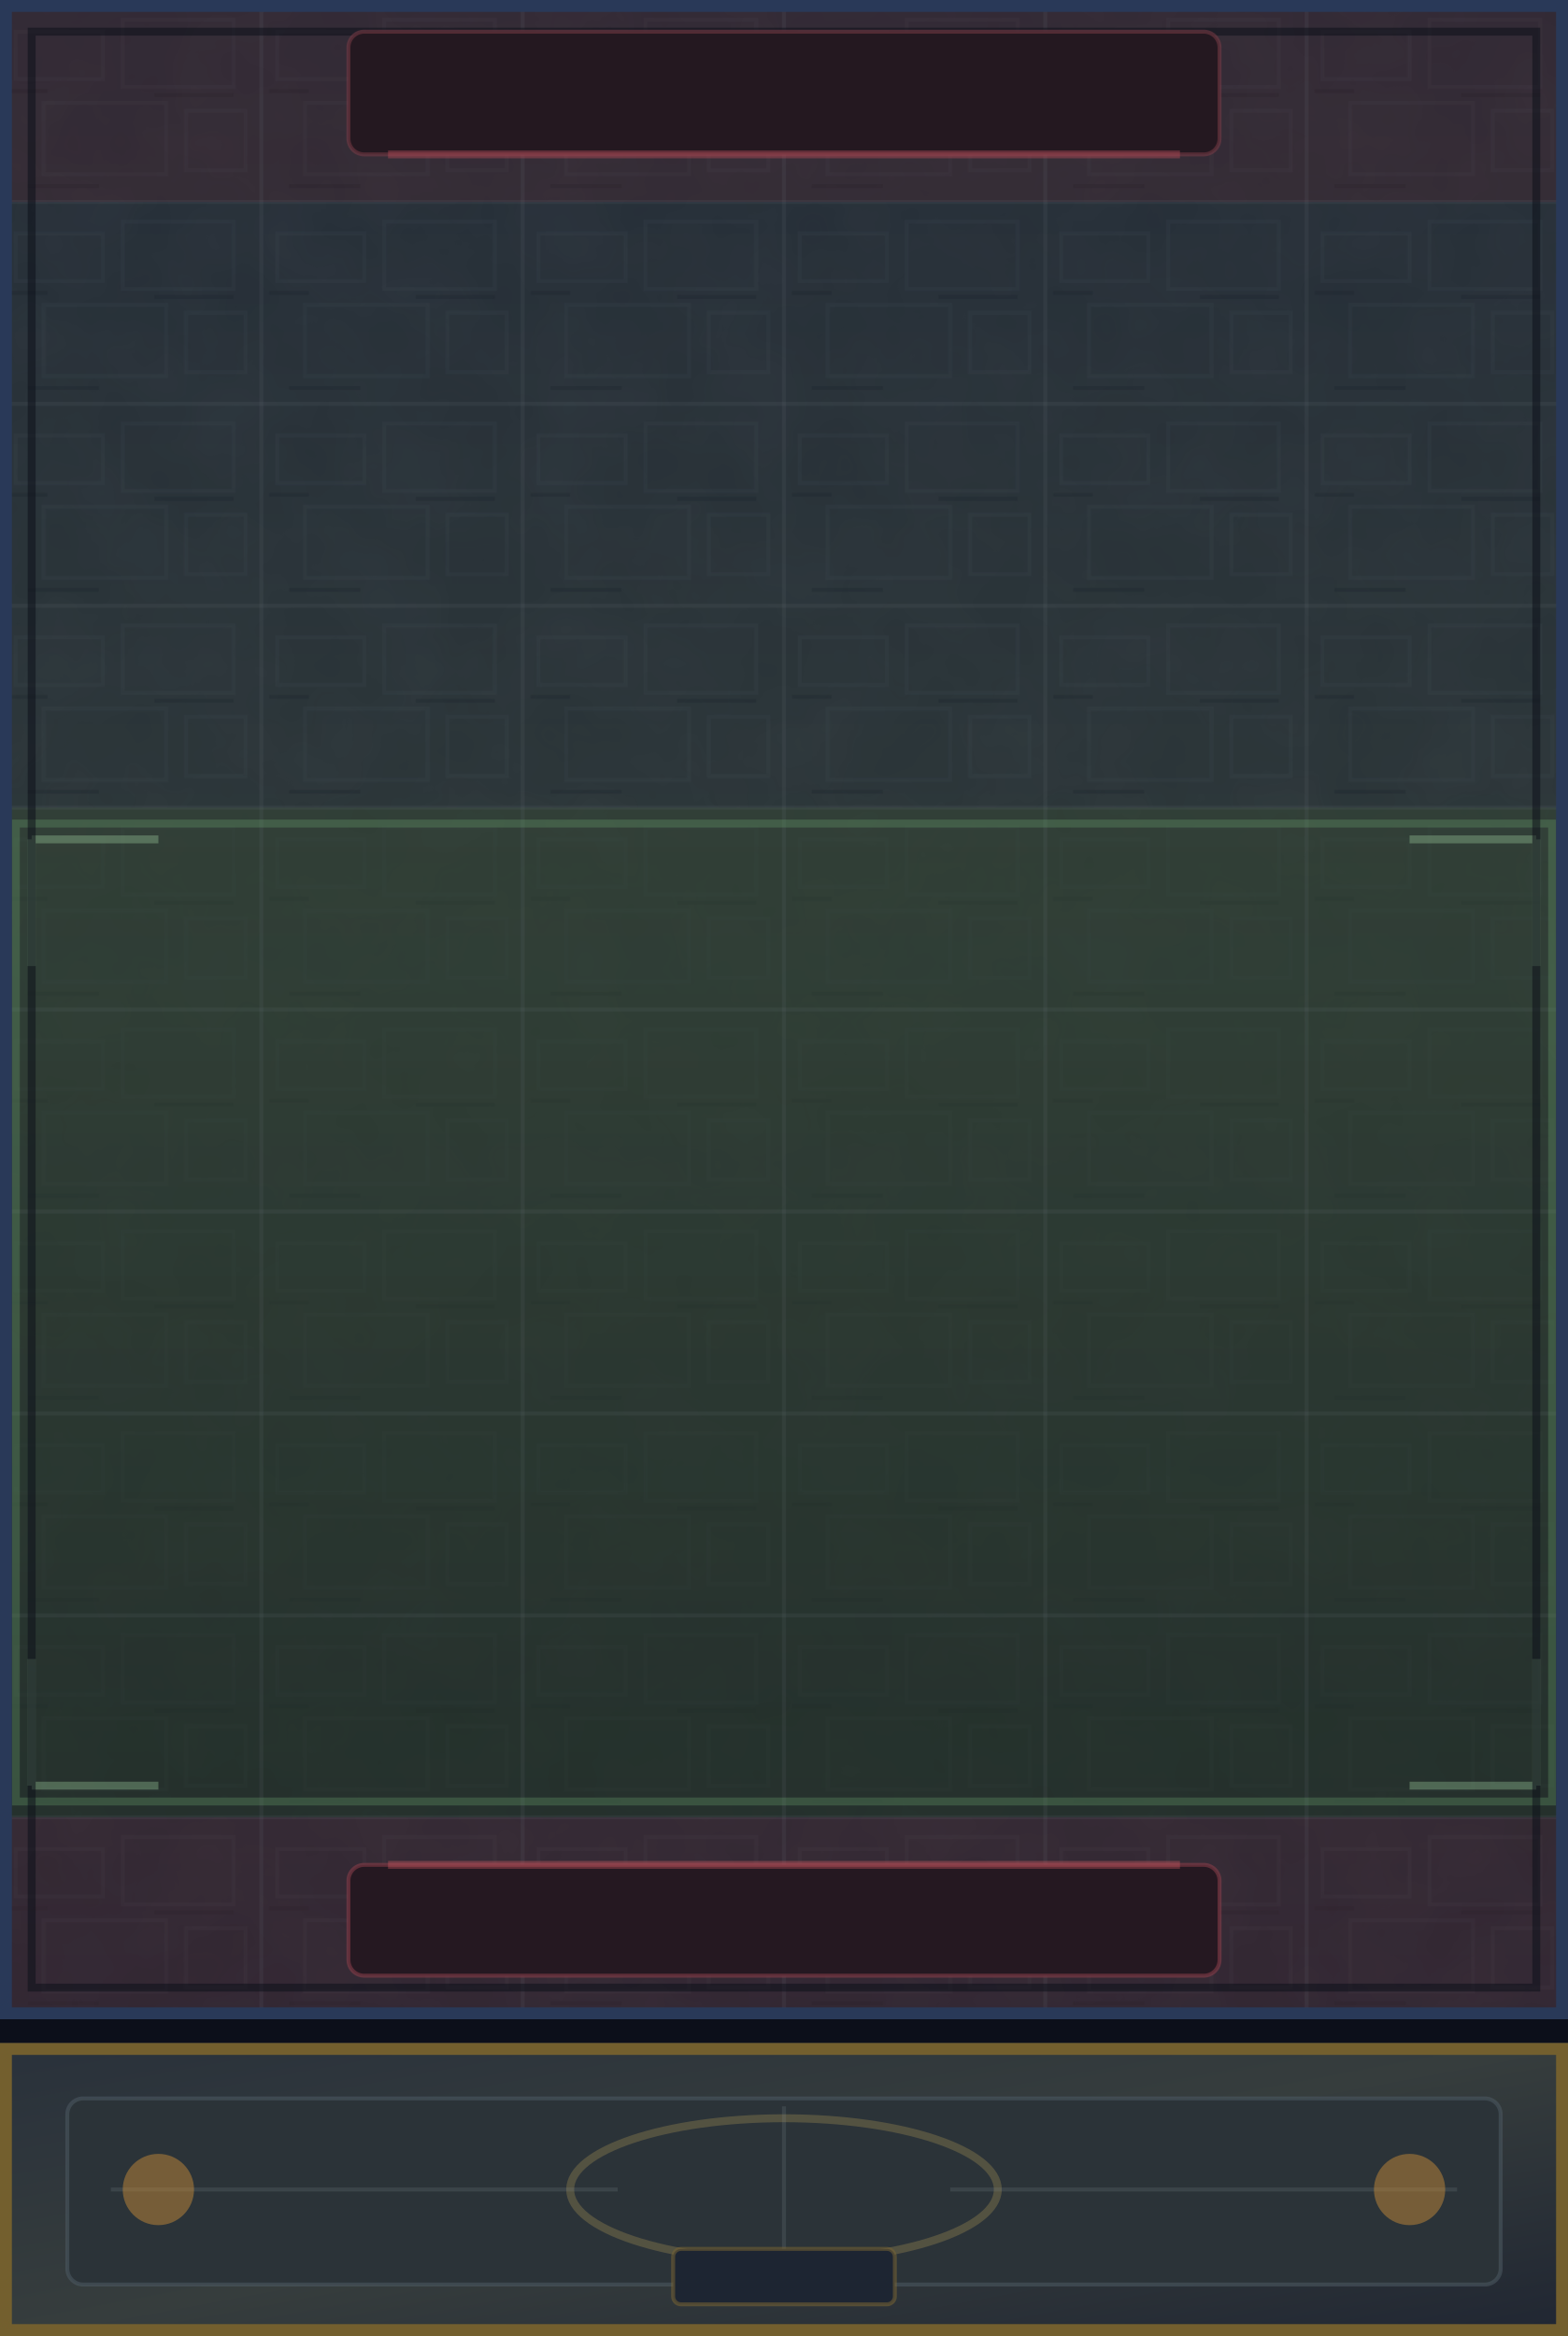
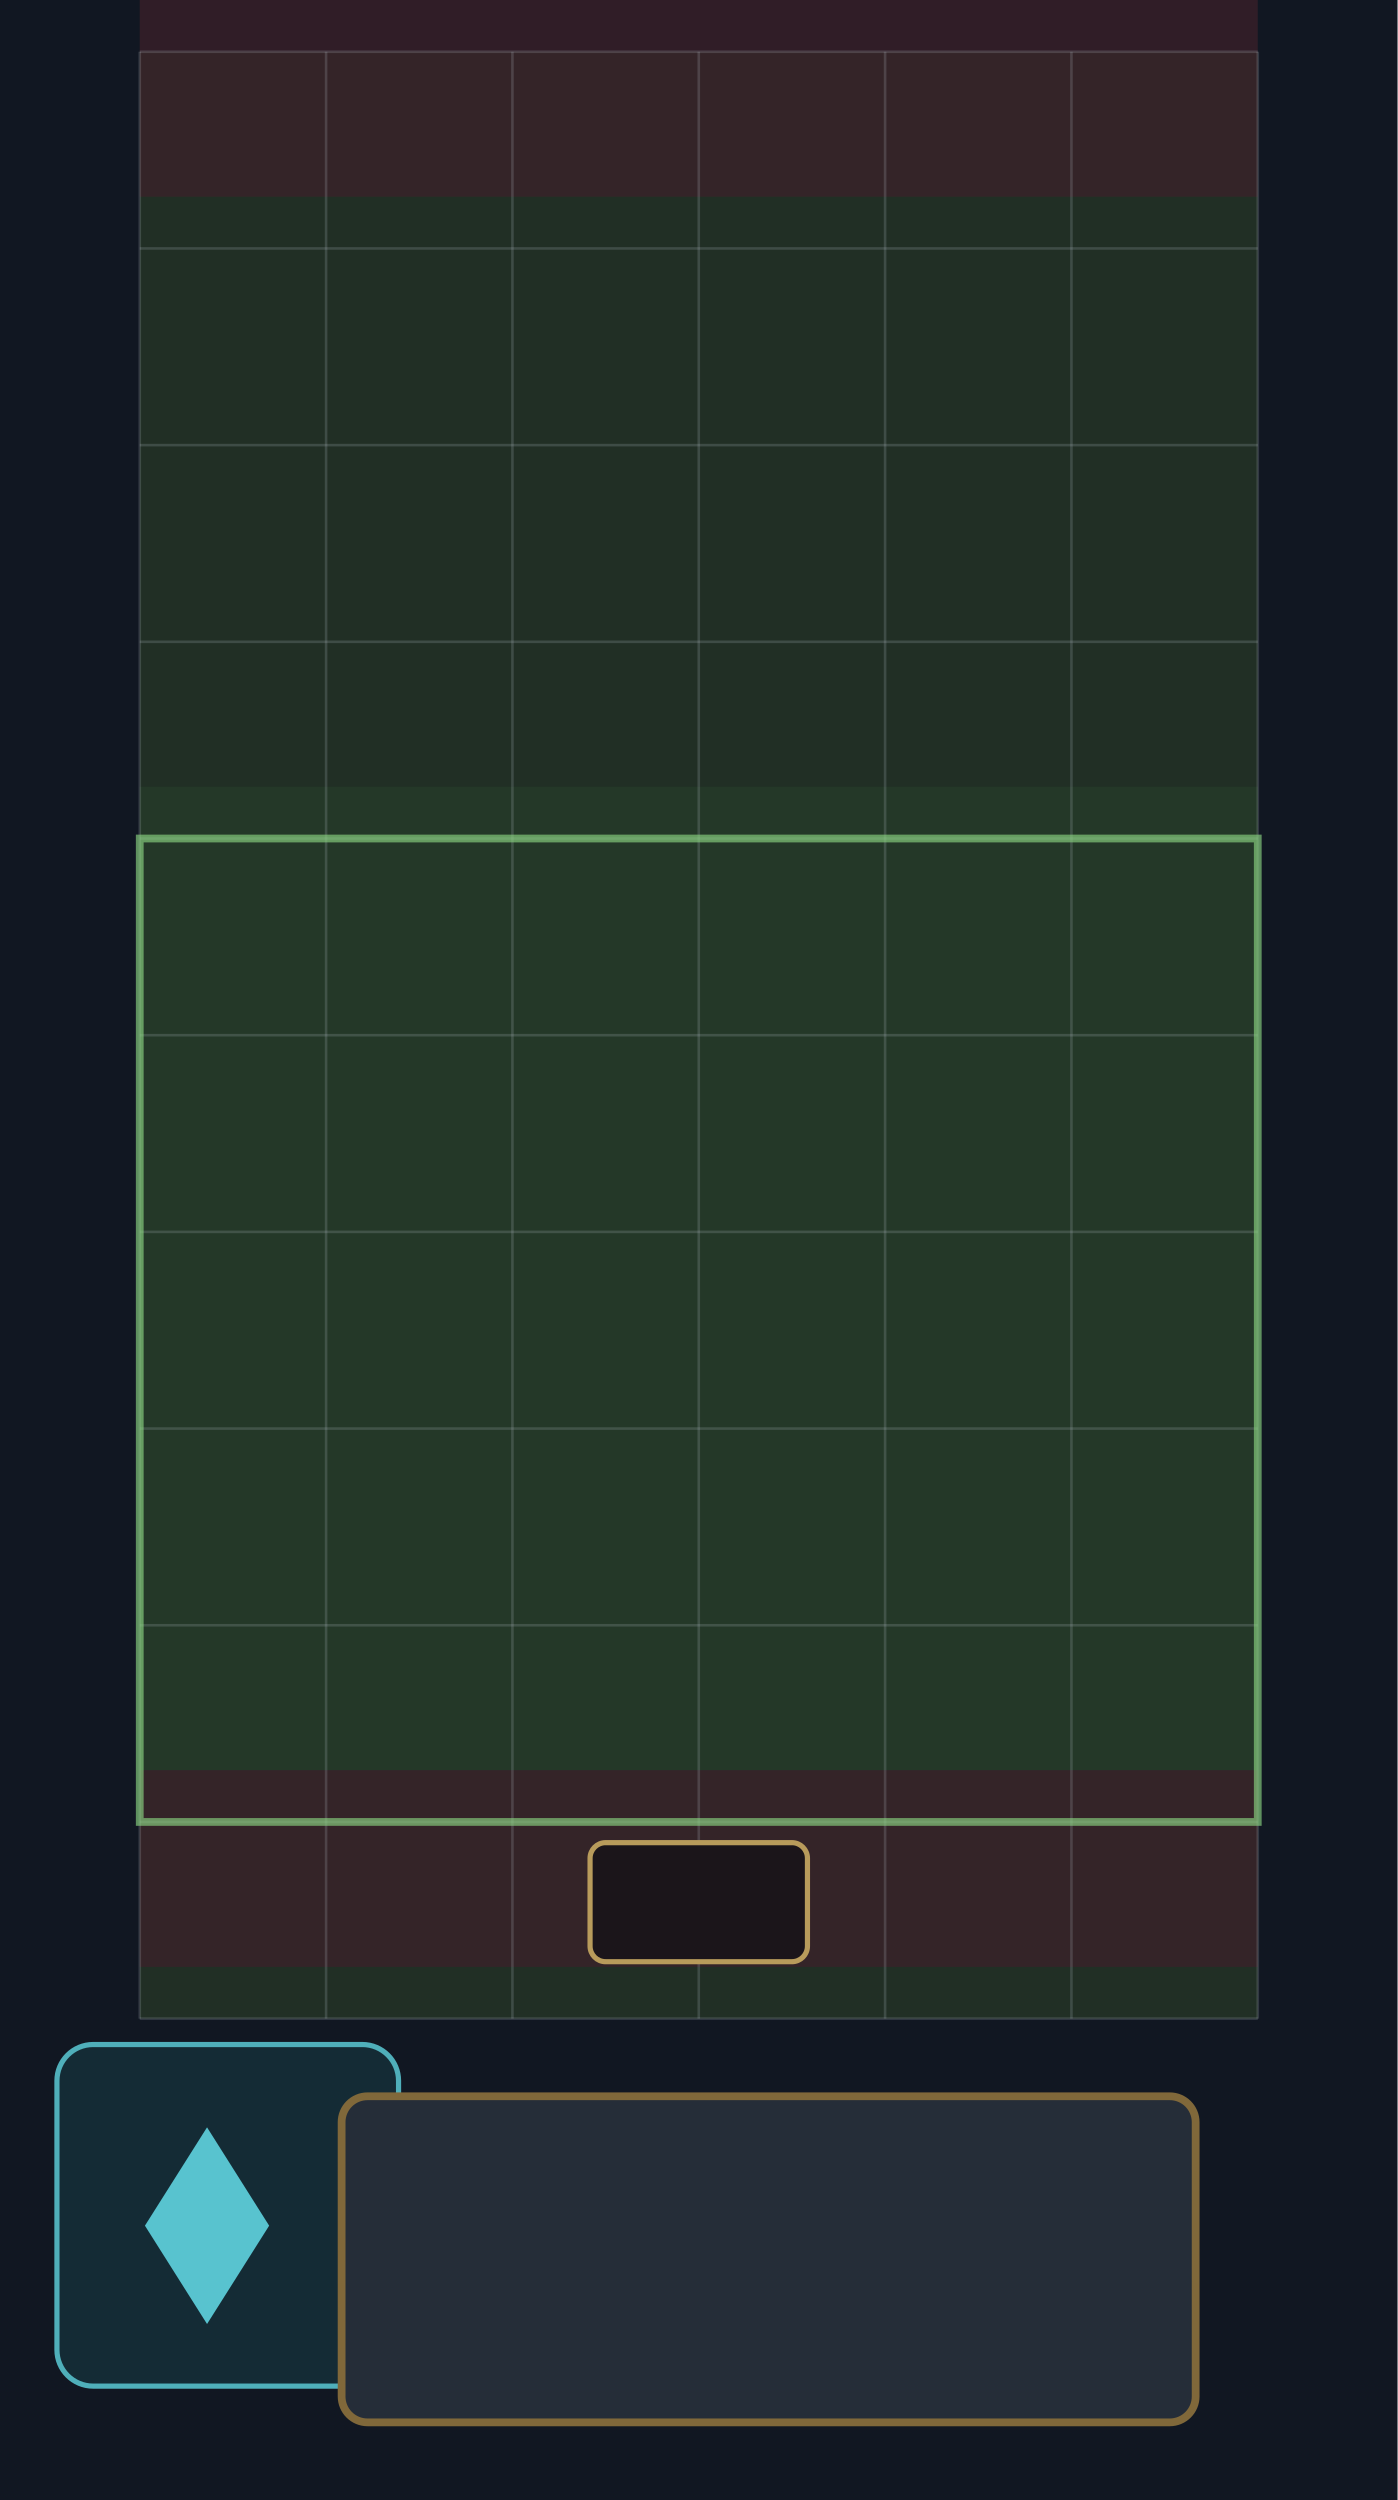
- <svg xmlns="http://www.w3.org/2000/svg" width="396" height="590" viewBox="0 0 396 590">
-   <defs>
-     <linearGradient id="stone" x1="0" y1="0" x2="0" y2="1">
-       <stop offset="0" stop-color="#262d39" />
-       <stop offset="0.48" stop-color="#303b39" />
-       <stop offset="1" stop-color="#202634" />
-     </linearGradient>
-     <linearGradient id="build" x1="0" y1="0" x2="0" y2="1">
-       <stop offset="0" stop-color="#304035" />
-       <stop offset="1" stop-color="#243227" />
-     </linearGradient>
-     <linearGradient id="arena" x1="0" y1="0" x2="1" y2="1">
-       <stop offset="0" stop-color="#29313b" />
-       <stop offset="0.5" stop-color="#363d3d" />
-       <stop offset="1" stop-color="#202632" />
-     </linearGradient>
-     <filter id="rough" x="-5%" y="-5%" width="110%" height="110%">
-       <feTurbulence type="fractalNoise" baseFrequency="0.045" numOctaves="3" seed="18" />
-       <feColorMatrix type="saturate" values="0" />
-       <feComponentTransfer>
-         <feFuncA type="table" tableValues="0 0.18" />
-       </feComponentTransfer>
-     </filter>
-     <pattern id="stoneSpecks" width="66" height="51" patternUnits="userSpaceOnUse">
-       <path d="M4 8h22v12H4zM31 5h28v17H31zM11 26h31v18H11zM47 28h15v15H47z" fill="none" stroke="#56616a" stroke-opacity="0.16" stroke-width="1" />
-       <path d="M7 47h18M39 24h20M2 23h10" stroke="#151922" stroke-opacity="0.28" stroke-width="1" />
-     </pattern>
-   </defs>
-   <rect x="0" y="0" width="396" height="590" fill="#0c0f1a" />
-   <rect x="0" y="0" width="396" height="510" fill="url(#stone)" />
-   <rect x="0" y="0" width="396" height="510" fill="#ffffff" filter="url(#rough)" opacity="0.28" />
-   <rect x="0" y="0" width="396" height="510" fill="url(#stoneSpecks)" opacity="0.85" />
-   <rect x="0" y="0" width="396" height="51" fill="#45222c" opacity="0.38" />
-   <rect x="0" y="51" width="396" height="153" fill="#222a37" opacity="0.3" />
-   <rect x="0" y="204" width="396" height="255" fill="url(#build)" opacity="0.68" />
-   <rect x="0" y="459" width="396" height="51" fill="#4b2630" opacity="0.42" />
-   <g stroke="#6f7b83" stroke-opacity="0.12" stroke-width="1">
-     <path d="M0 51h396M0 102h396M0 153h396M0 204h396M0 255h396M0 306h396M0 357h396M0 408h396M0 459h396" />
-     <path d="M66 0v510M132 0v510M198 0v510M264 0v510M330 0v510" />
+ <svg xmlns="http://www.w3.org/2000/svg" width="540" height="966" viewBox="0 0 540 966">
+   <rect width="540" height="966" fill="#111722" />
+   <rect x="54" y="20" width="432" height="760" fill="#263426" opacity="0.8" />
+   <rect x="54" y="0" width="432" height="76" fill="#3b2029" opacity="0.72" />
+   <rect x="54" y="304" width="432" height="380" fill="#243b28" opacity="0.82" />
+   <rect x="54" y="684" width="432" height="76" fill="#3c202a" opacity="0.72" />
+   <g stroke="#b7c2cc" stroke-opacity="0.2">
+     <path d="M54 20v760M126 20v760M198 20v760M270 20v760M342 20v760M414 20v760M486 20v760" />
+     <path d="M54 20h432M54 96h432M54 172h432M54 248h432M54 324h432M54 400h432M54 476h432M54 552h432M54 628h432M54 704h432M54 780h432" />
  </g>
-   <rect x="4" y="208" width="388" height="247" fill="none" stroke="#6fae72" stroke-opacity="0.28" stroke-width="2" />
-   <path d="M8 212h32M8 212v32M388 212h-32M388 212v32M8 451h32M8 451v-32M388 451h-32M388 451v-32" fill="none" stroke="#9dcf9e" stroke-opacity="0.35" stroke-width="2" />
-   <rect x="1.5" y="1.5" width="393" height="507" fill="none" stroke="#293958" stroke-width="3" />
-   <rect x="8" y="8" width="380" height="494" fill="none" stroke="#0e121b" stroke-opacity="0.55" stroke-width="2" />
-   <rect x="88" y="8" width="220" height="31" rx="4" fill="#241820" stroke="#793a45" stroke-opacity="0.55" />
-   <path d="M98 39h200" stroke="#b34a56" stroke-opacity="0.42" stroke-width="2" />
-   <rect x="88" y="471" width="220" height="28" rx="4" fill="#251821" stroke="#873d49" stroke-opacity="0.58" />
-   <path d="M98 471h200" stroke="#d15b62" stroke-opacity="0.36" stroke-width="2" />
-   <rect x="0" y="510" width="396" height="6" fill="#0c0f1a" />
-   <rect x="0" y="516" width="396" height="74" fill="url(#arena)" />
-   <rect x="1.5" y="517.5" width="393" height="71" fill="none" stroke="#735f2e" stroke-width="3" />
-   <rect x="17" y="530" width="362" height="47" rx="4" fill="#2b3338" stroke="#4d5963" stroke-opacity="0.55" />
-   <ellipse cx="198" cy="553" rx="54" ry="18" fill="none" stroke="#a99556" stroke-opacity="0.32" stroke-width="2" />
-   <path d="M28 553h128M240 553h128M198 532v42" stroke="#88919a" stroke-opacity="0.18" />
-   <circle cx="40" cy="553" r="9" fill="#d09138" opacity="0.45" />
-   <circle cx="356" cy="553" r="9" fill="#d09138" opacity="0.45" />
-   <rect x="170" y="568" width="56" height="14" rx="2" fill="#1d2532" stroke="#776234" stroke-opacity="0.55" />
+   <rect x="54" y="324" width="432" height="380" fill="none" stroke="#89d37f" stroke-width="3" opacity="0.65" />
+   <rect x="228" y="712" width="84" height="46" rx="6" fill="#1b151a" stroke="#b89b5b" stroke-width="2" />
+   <rect x="22" y="790" width="132" height="132" rx="14" fill="#15303a" stroke="#5fd4e0" stroke-width="2" opacity="0.8" />
+   <path d="M80 822l24 38-24 38-24-38z" fill="#5fd4e0" opacity="0.9" />
+   <rect x="132" y="810" width="330" height="126" rx="10" fill="#252d38" stroke="#80683a" stroke-width="3" />
</svg>
